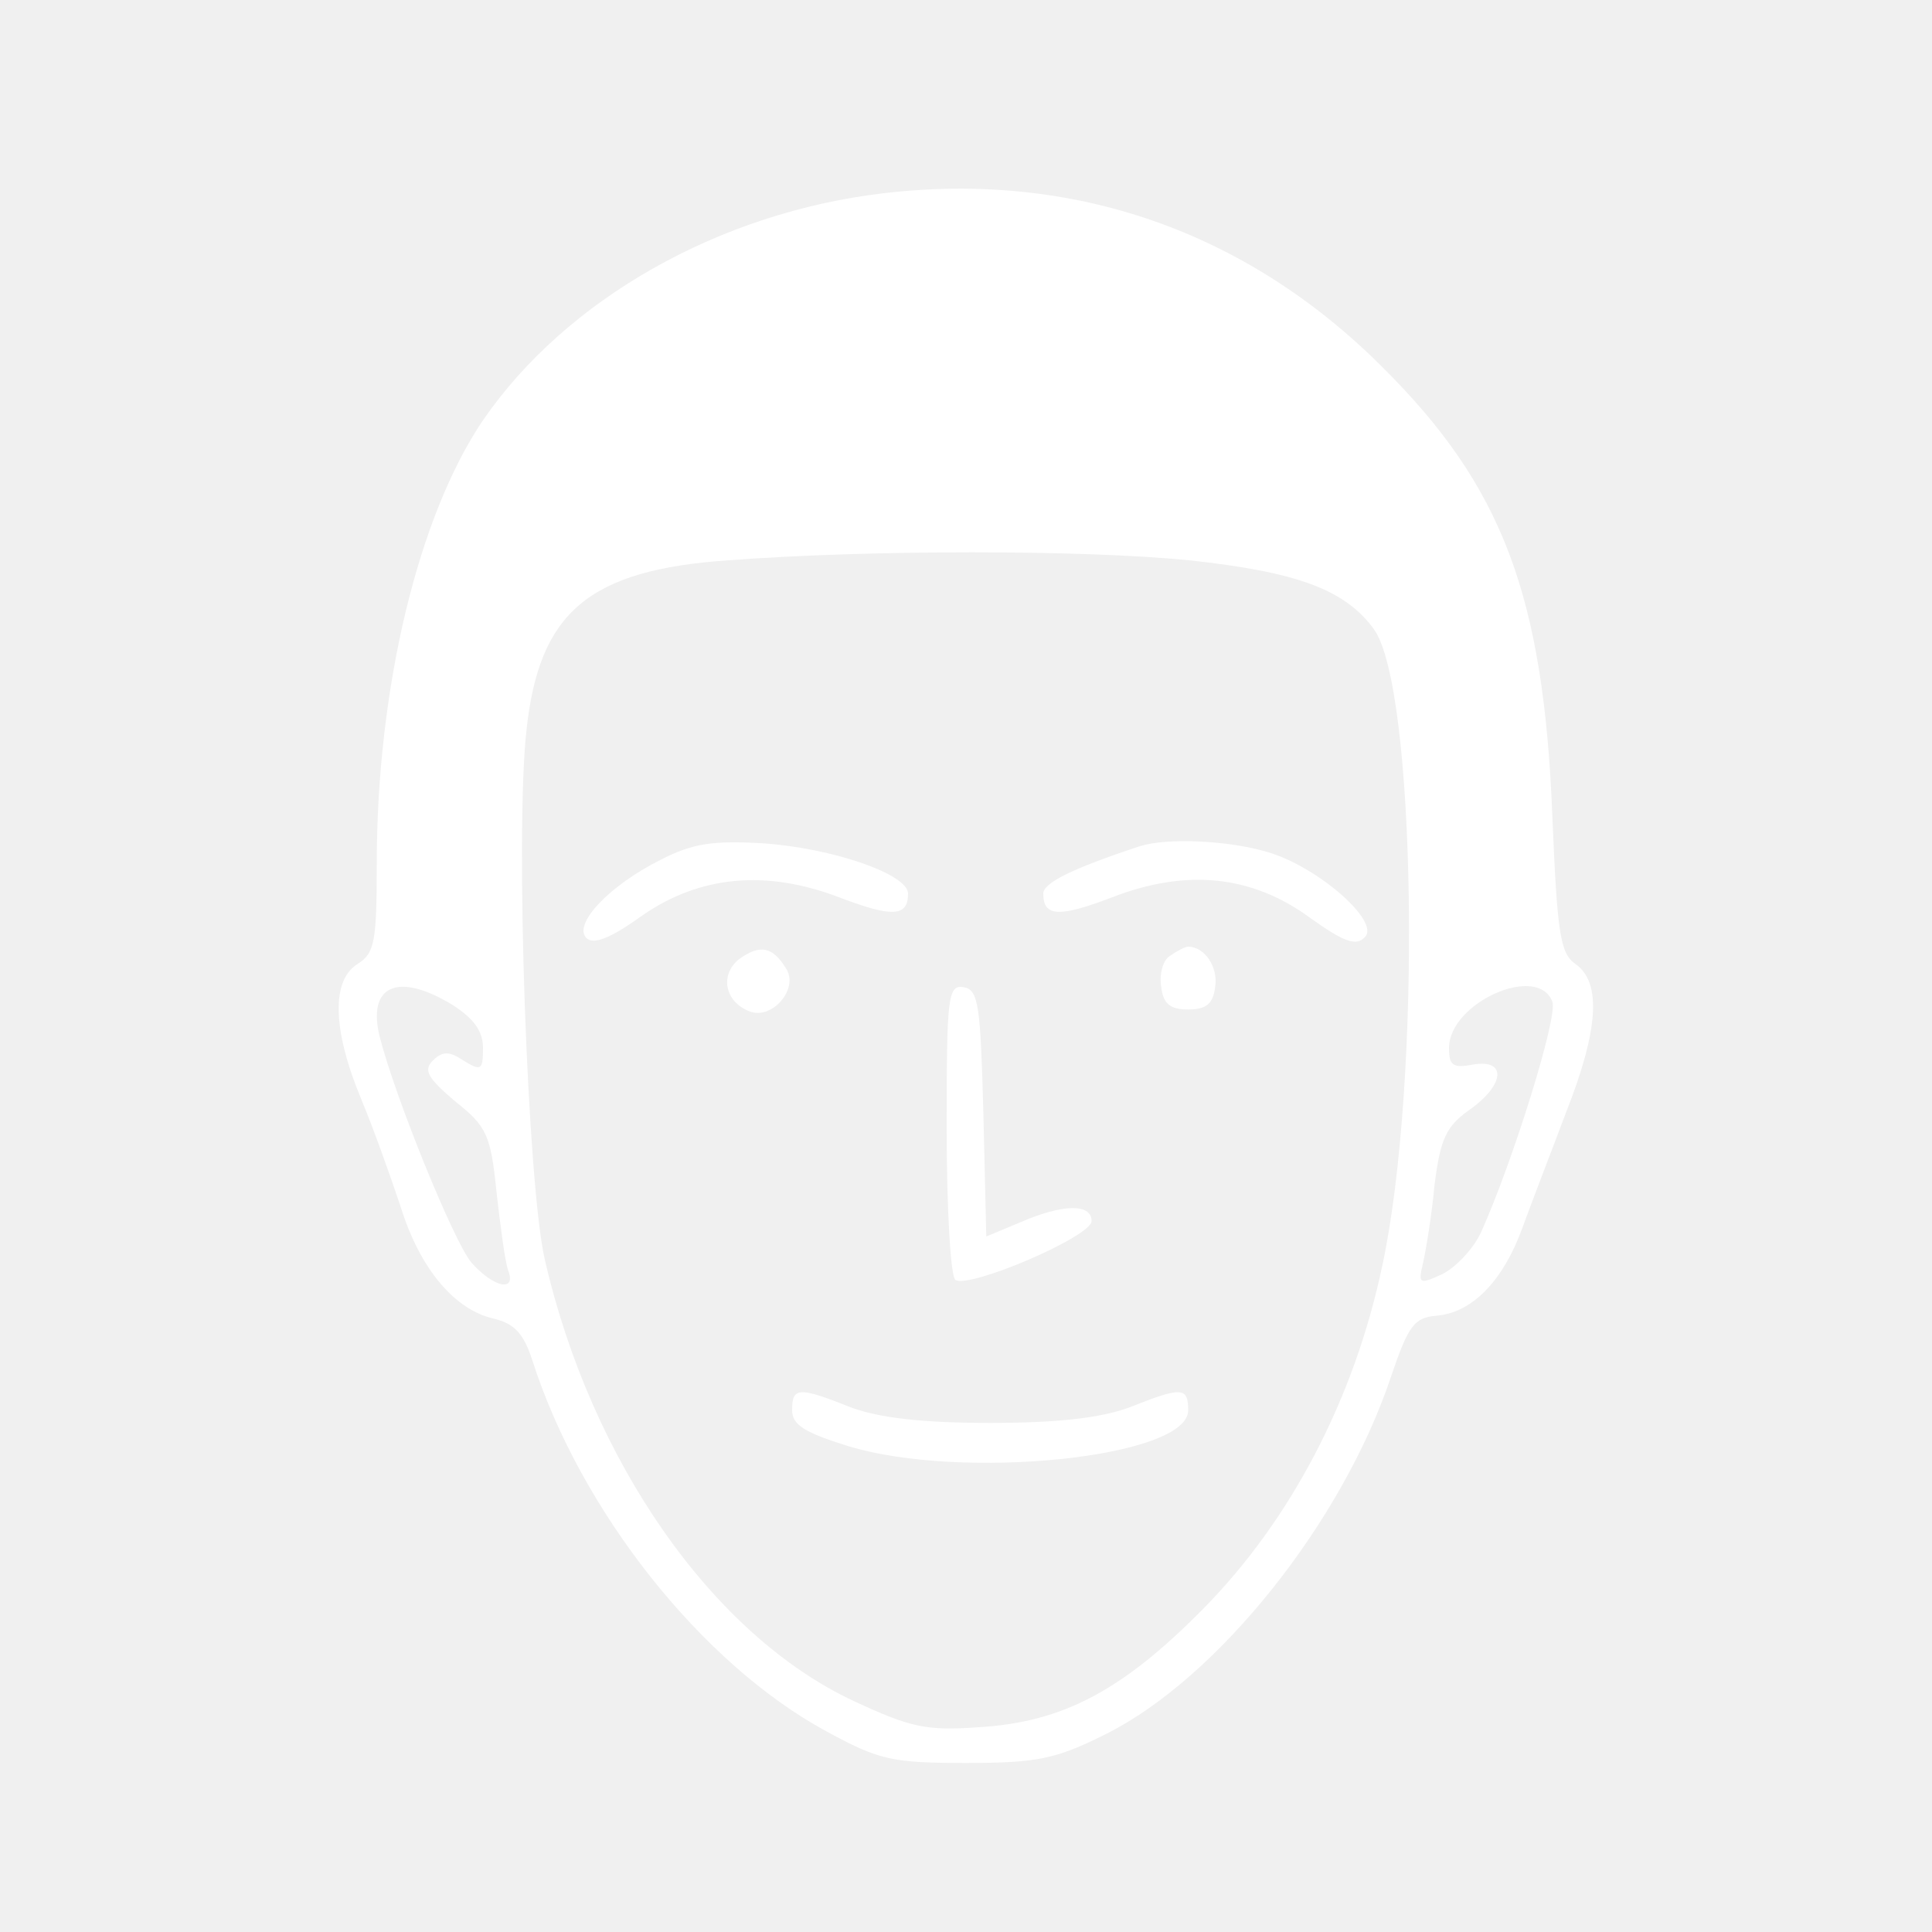
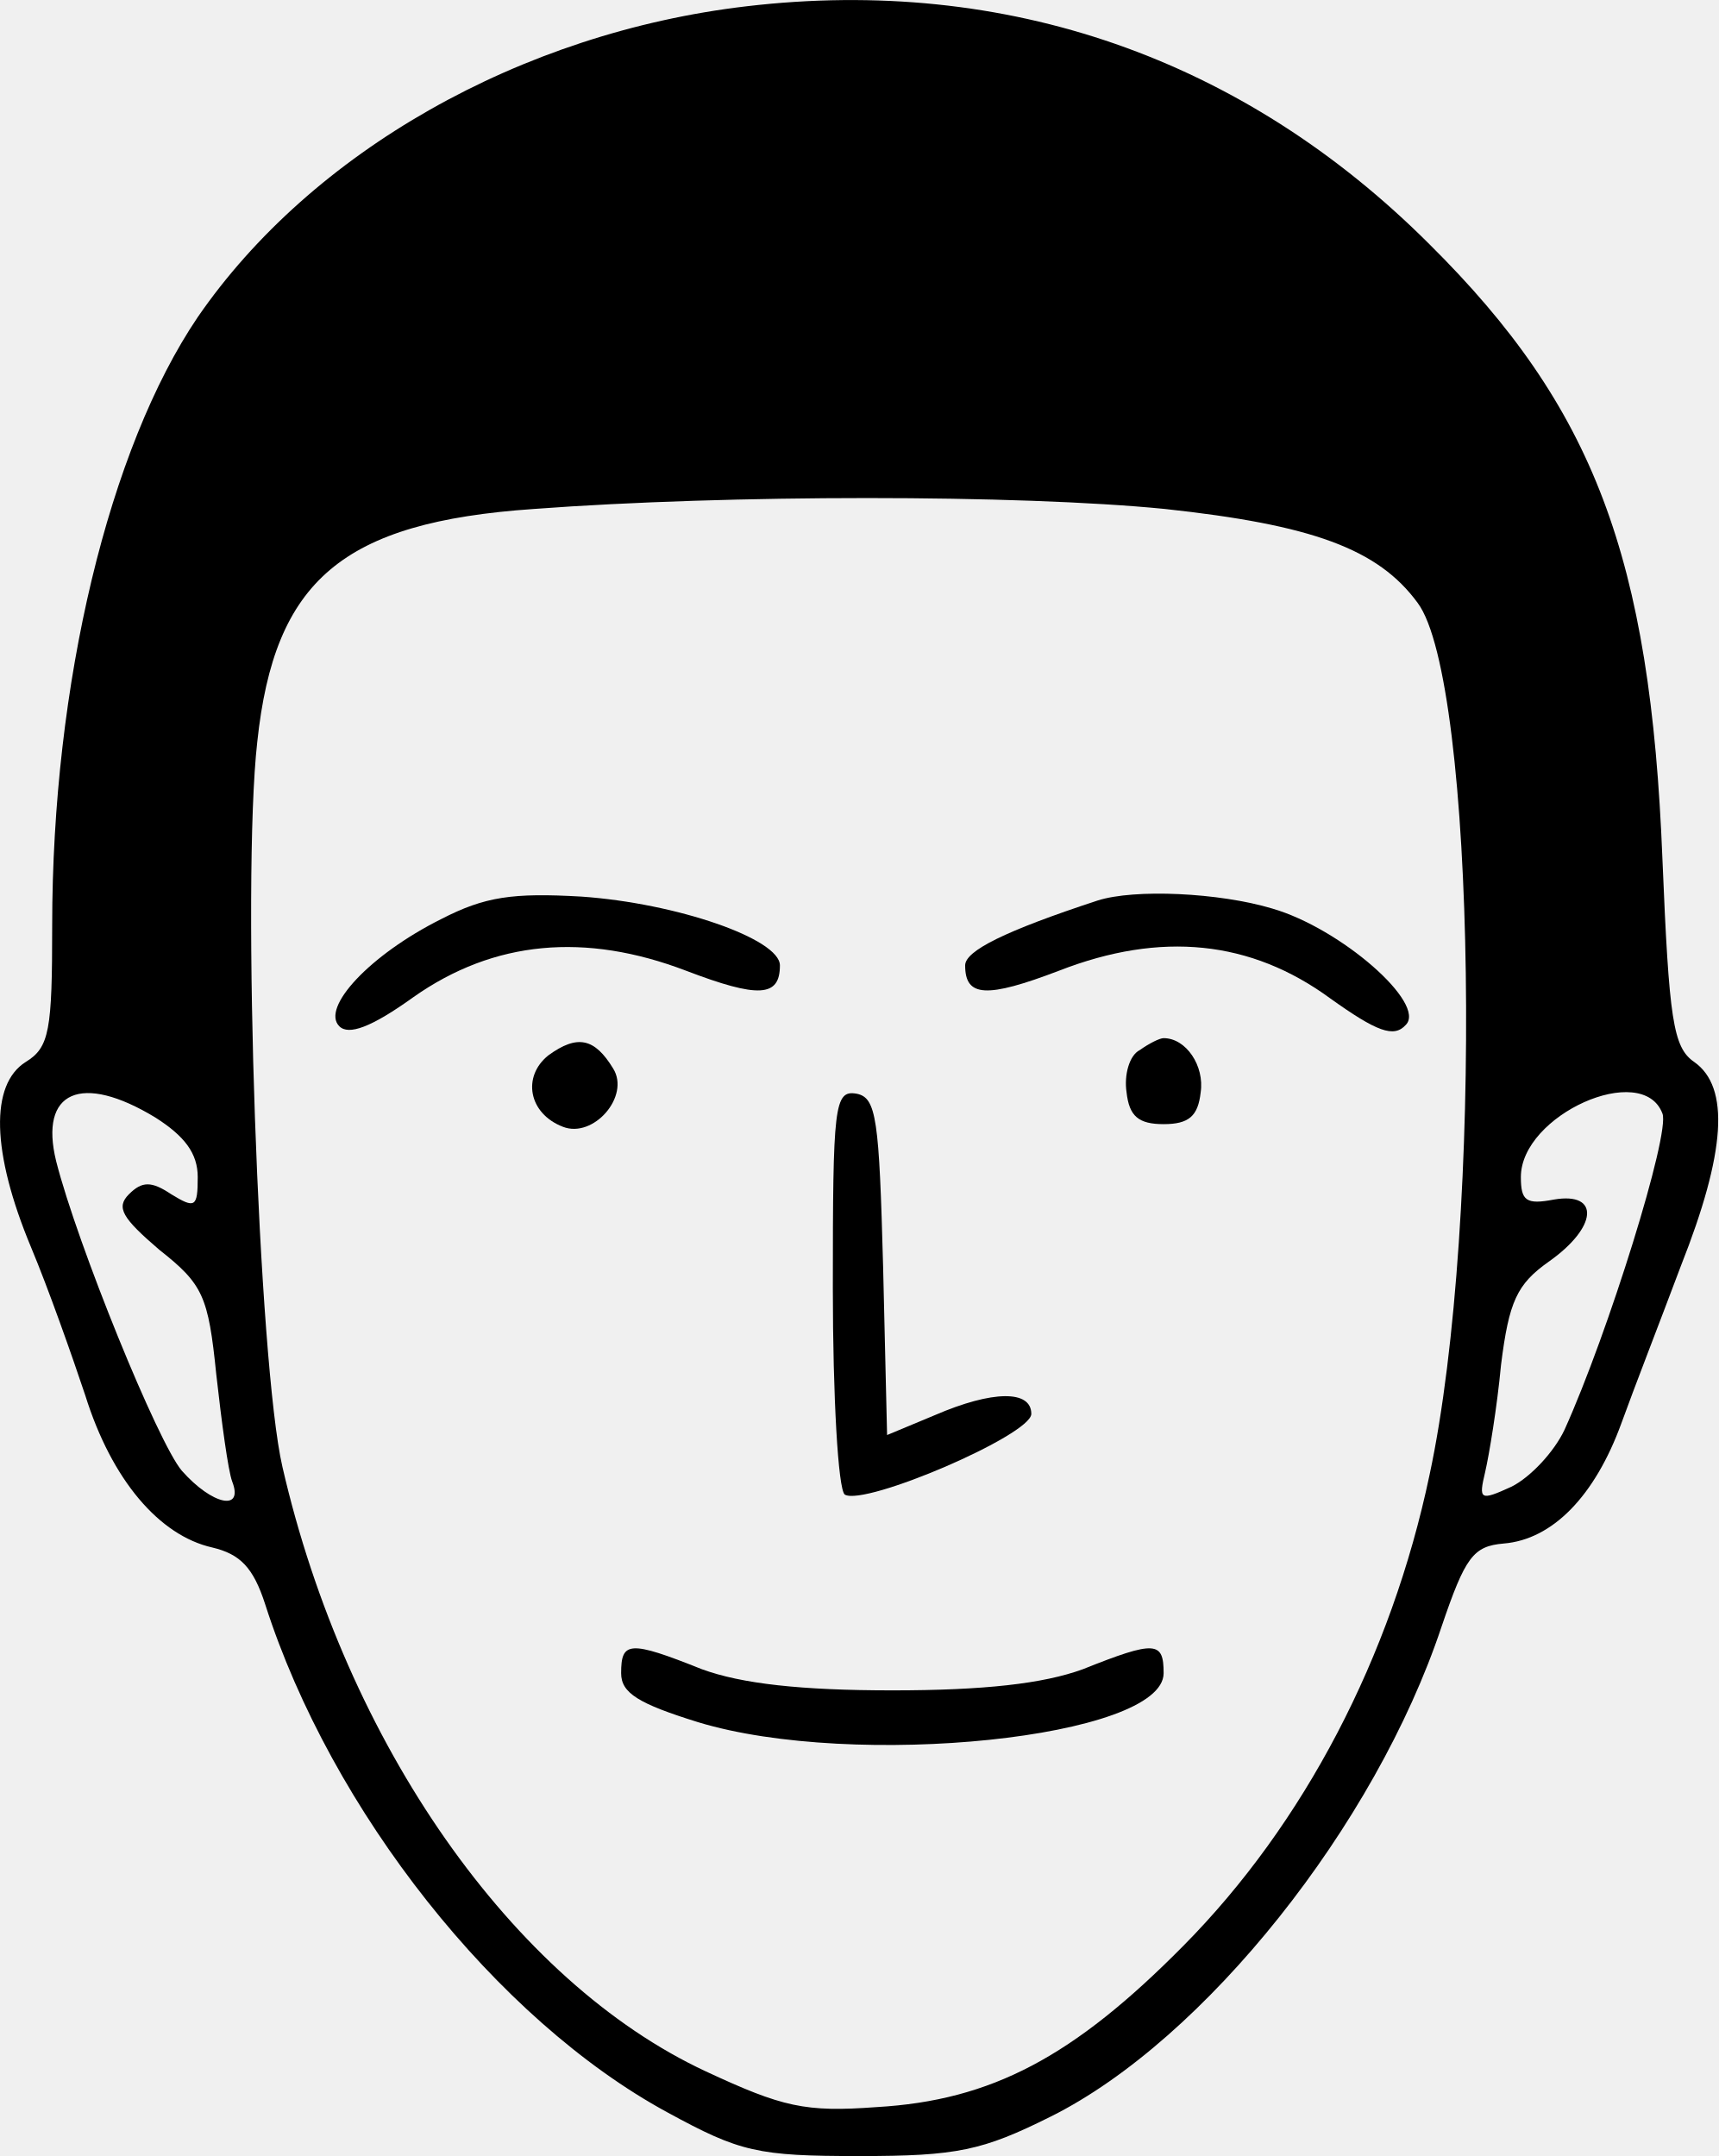
- <svg xmlns="http://www.w3.org/2000/svg" version="1.0" width="200pt" height="200pt" viewBox="0 0 200 200" preserveAspectRatio="xMidYMid meet">
-   <g transform="translate(-0,200) scale(0.1,-0.1)" fill="#ffffff" stroke="none">
-     <path d="M915 1800 c-171 -20 -329 -110 -415 -235 -67 -99 -110 -277 -110 -460 0 -79 -2 -92 -20 -103 -27 -17 -26 -68 4 -140 13 -31 31 -82 41 -112 20 -64 56 -106 96 -115 21 -5 31 -15 40 -43 50 -156 175 -314 304 -384 55 -30 68 -33 145 -33 74 0 93 4 145 30 116 58 245 220 295 370 18 53 24 61 47 63 37 3 69 36 89 91 9 25 30 79 45 119 34 86 37 135 10 154 -16 11 -19 32 -24 153 -9 229 -52 342 -176 465 -141 141 -320 203 -516 180z m316 -380 c111 -12 161 -30 191 -71 44 -59 50 -468 9 -659 -29 -138 -95 -264 -186 -356 -83 -84 -145 -117 -232 -122 -54 -4 -71 0 -129 27 -146 68 -272 248 -320 457 -18 78 -31 442 -19 548 13 122 64 166 209 176 147 11 366 11 477 0z m-763 -460 c22 -14 32 -27 32 -45 0 -23 -2 -24 -20 -13 -15 10 -22 10 -32 0 -10 -10 -5 -18 23 -42 33 -26 37 -35 43 -94 4 -36 9 -73 12 -81 9 -23 -15 -18 -38 8 -18 21 -79 171 -95 234 -13 53 19 67 75 33z m1139 3 c6 -15 -41 -166 -74 -239 -8 -17 -26 -36 -40 -43 -24 -11 -25 -10 -20 11 3 13 9 49 12 81 6 48 12 61 36 78 37 26 39 53 4 47 -21 -4 -25 -1 -25 17 0 47 92 88 107 48z" fill="#ffffff" />
-     <path d="M684 1110 c-54 -27 -91 -67 -77 -81 7 -7 24 -1 56 22 61 43 130 49 206 20 55 -21 71 -20 71 4 0 20 -78 47 -150 52 -52 3 -73 0 -106 -17z" fill="#ffffff" />
-     <path d="M1180 1124 c-70 -23 -100 -38 -100 -49 0 -24 16 -25 71 -4 77 30 145 23 205 -21 35 -25 48 -30 57 -20 16 16 -49 73 -101 88 -40 12 -104 15 -132 6z" fill="#ffffff" />
-     <path d="M765 1007 c-20 -16 -15 -44 11 -54 23 -9 51 23 38 44 -14 23 -27 26 -49 10z" fill="#ffffff" />
-     <path d="M1212 1011 c-8 -4 -12 -19 -10 -32 2 -18 9 -24 28 -24 19 0 26 6 28 24 3 20 -11 41 -28 41 -3 0 -11 -4 -18 -9z" fill="#ffffff" />
-     <path d="M980 831 c0 -82 4 -152 9 -156 15 -9 141 45 141 61 0 18 -29 18 -73 -1 l-36 -15 -3 127 c-3 112 -5 128 -20 131 -17 3 -18 -9 -18 -147z" fill="#ffffff" />
-     <path d="M820 540 c0 -15 13 -23 58 -37 118 -36 352 -12 352 37 0 24 -6 25 -61 3 -30 -11 -75 -16 -144 -16 -69 0 -114 5 -144 16 -55 22 -61 21 -61 -3z" fill="#ffffff" />
+ <svg xmlns="http://www.w3.org/2000/svg" version="1.0" preserveAspectRatio="xMidYMid meet" viewBox="18.82 -2.59 162.32 203.71">
+   <g transform="translate(-25,223) scale(0.125,-0.125)" fill="#000000" stroke="none">
+     <path d="M915 1800 c-171 -20 -329 -110 -415 -235 -67 -99 -110 -277 -110 -460 0 -79 -2 -92 -20 -103 -27 -17 -26 -68 4 -140 13 -31 31 -82 41 -112 20 -64 56 -106 96 -115 21 -5 31 -15 40 -43 50 -156 175 -314 304 -384 55 -30 68 -33 145 -33 74 0 93 4 145 30 116 58 245 220 295 370 18 53 24 61 47 63 37 3 69 36 89 91 9 25 30 79 45 119 34 86 37 135 10 154 -16 11 -19 32 -24 153 -9 229 -52 342 -176 465 -141 141 -320 203 -516 180z m316 -380 c111 -12 161 -30 191 -71 44 -59 50 -468 9 -659 -29 -138 -95 -264 -186 -356 -83 -84 -145 -117 -232 -122 -54 -4 -71 0 -129 27 -146 68 -272 248 -320 457 -18 78 -31 442 -19 548 13 122 64 166 209 176 147 11 366 11 477 0z m-763 -460 c22 -14 32 -27 32 -45 0 -23 -2 -24 -20 -13 -15 10 -22 10 -32 0 -10 -10 -5 -18 23 -42 33 -26 37 -35 43 -94 4 -36 9 -73 12 -81 9 -23 -15 -18 -38 8 -18 21 -79 171 -95 234 -13 53 19 67 75 33z m1139 3 c6 -15 -41 -166 -74 -239 -8 -17 -26 -36 -40 -43 -24 -11 -25 -10 -20 11 3 13 9 49 12 81 6 48 12 61 36 78 37 26 39 53 4 47 -21 -4 -25 -1 -25 17 0 47 92 88 107 48z" fill="#000000" />
+     <path d="M684 1110 c-54 -27 -91 -67 -77 -81 7 -7 24 -1 56 22 61 43 130 49 206 20 55 -21 71 -20 71 4 0 20 -78 47 -150 52 -52 3 -73 0 -106 -17z" fill="#000000" />
+     <path d="M1180 1124 c-70 -23 -100 -38 -100 -49 0 -24 16 -25 71 -4 77 30 145 23 205 -21 35 -25 48 -30 57 -20 16 16 -49 73 -101 88 -40 12 -104 15 -132 6z" fill="#000000" />
+     <path d="M765 1007 c-20 -16 -15 -44 11 -54 23 -9 51 23 38 44 -14 23 -27 26 -49 10z" fill="#000000" />
+     <path d="M1212 1011 c-8 -4 -12 -19 -10 -32 2 -18 9 -24 28 -24 19 0 26 6 28 24 3 20 -11 41 -28 41 -3 0 -11 -4 -18 -9z" fill="#000000" />
+     <path d="M980 831 c0 -82 4 -152 9 -156 15 -9 141 45 141 61 0 18 -29 18 -73 -1 l-36 -15 -3 127 c-3 112 -5 128 -20 131 -17 3 -18 -9 -18 -147z" fill="#000000" />
+     <path d="M820 540 c0 -15 13 -23 58 -37 118 -36 352 -12 352 37 0 24 -6 25 -61 3 -30 -11 -75 -16 -144 -16 -69 0 -114 5 -144 16 -55 22 -61 21 -61 -3z" fill="#000000" />
  </g>
</svg>
